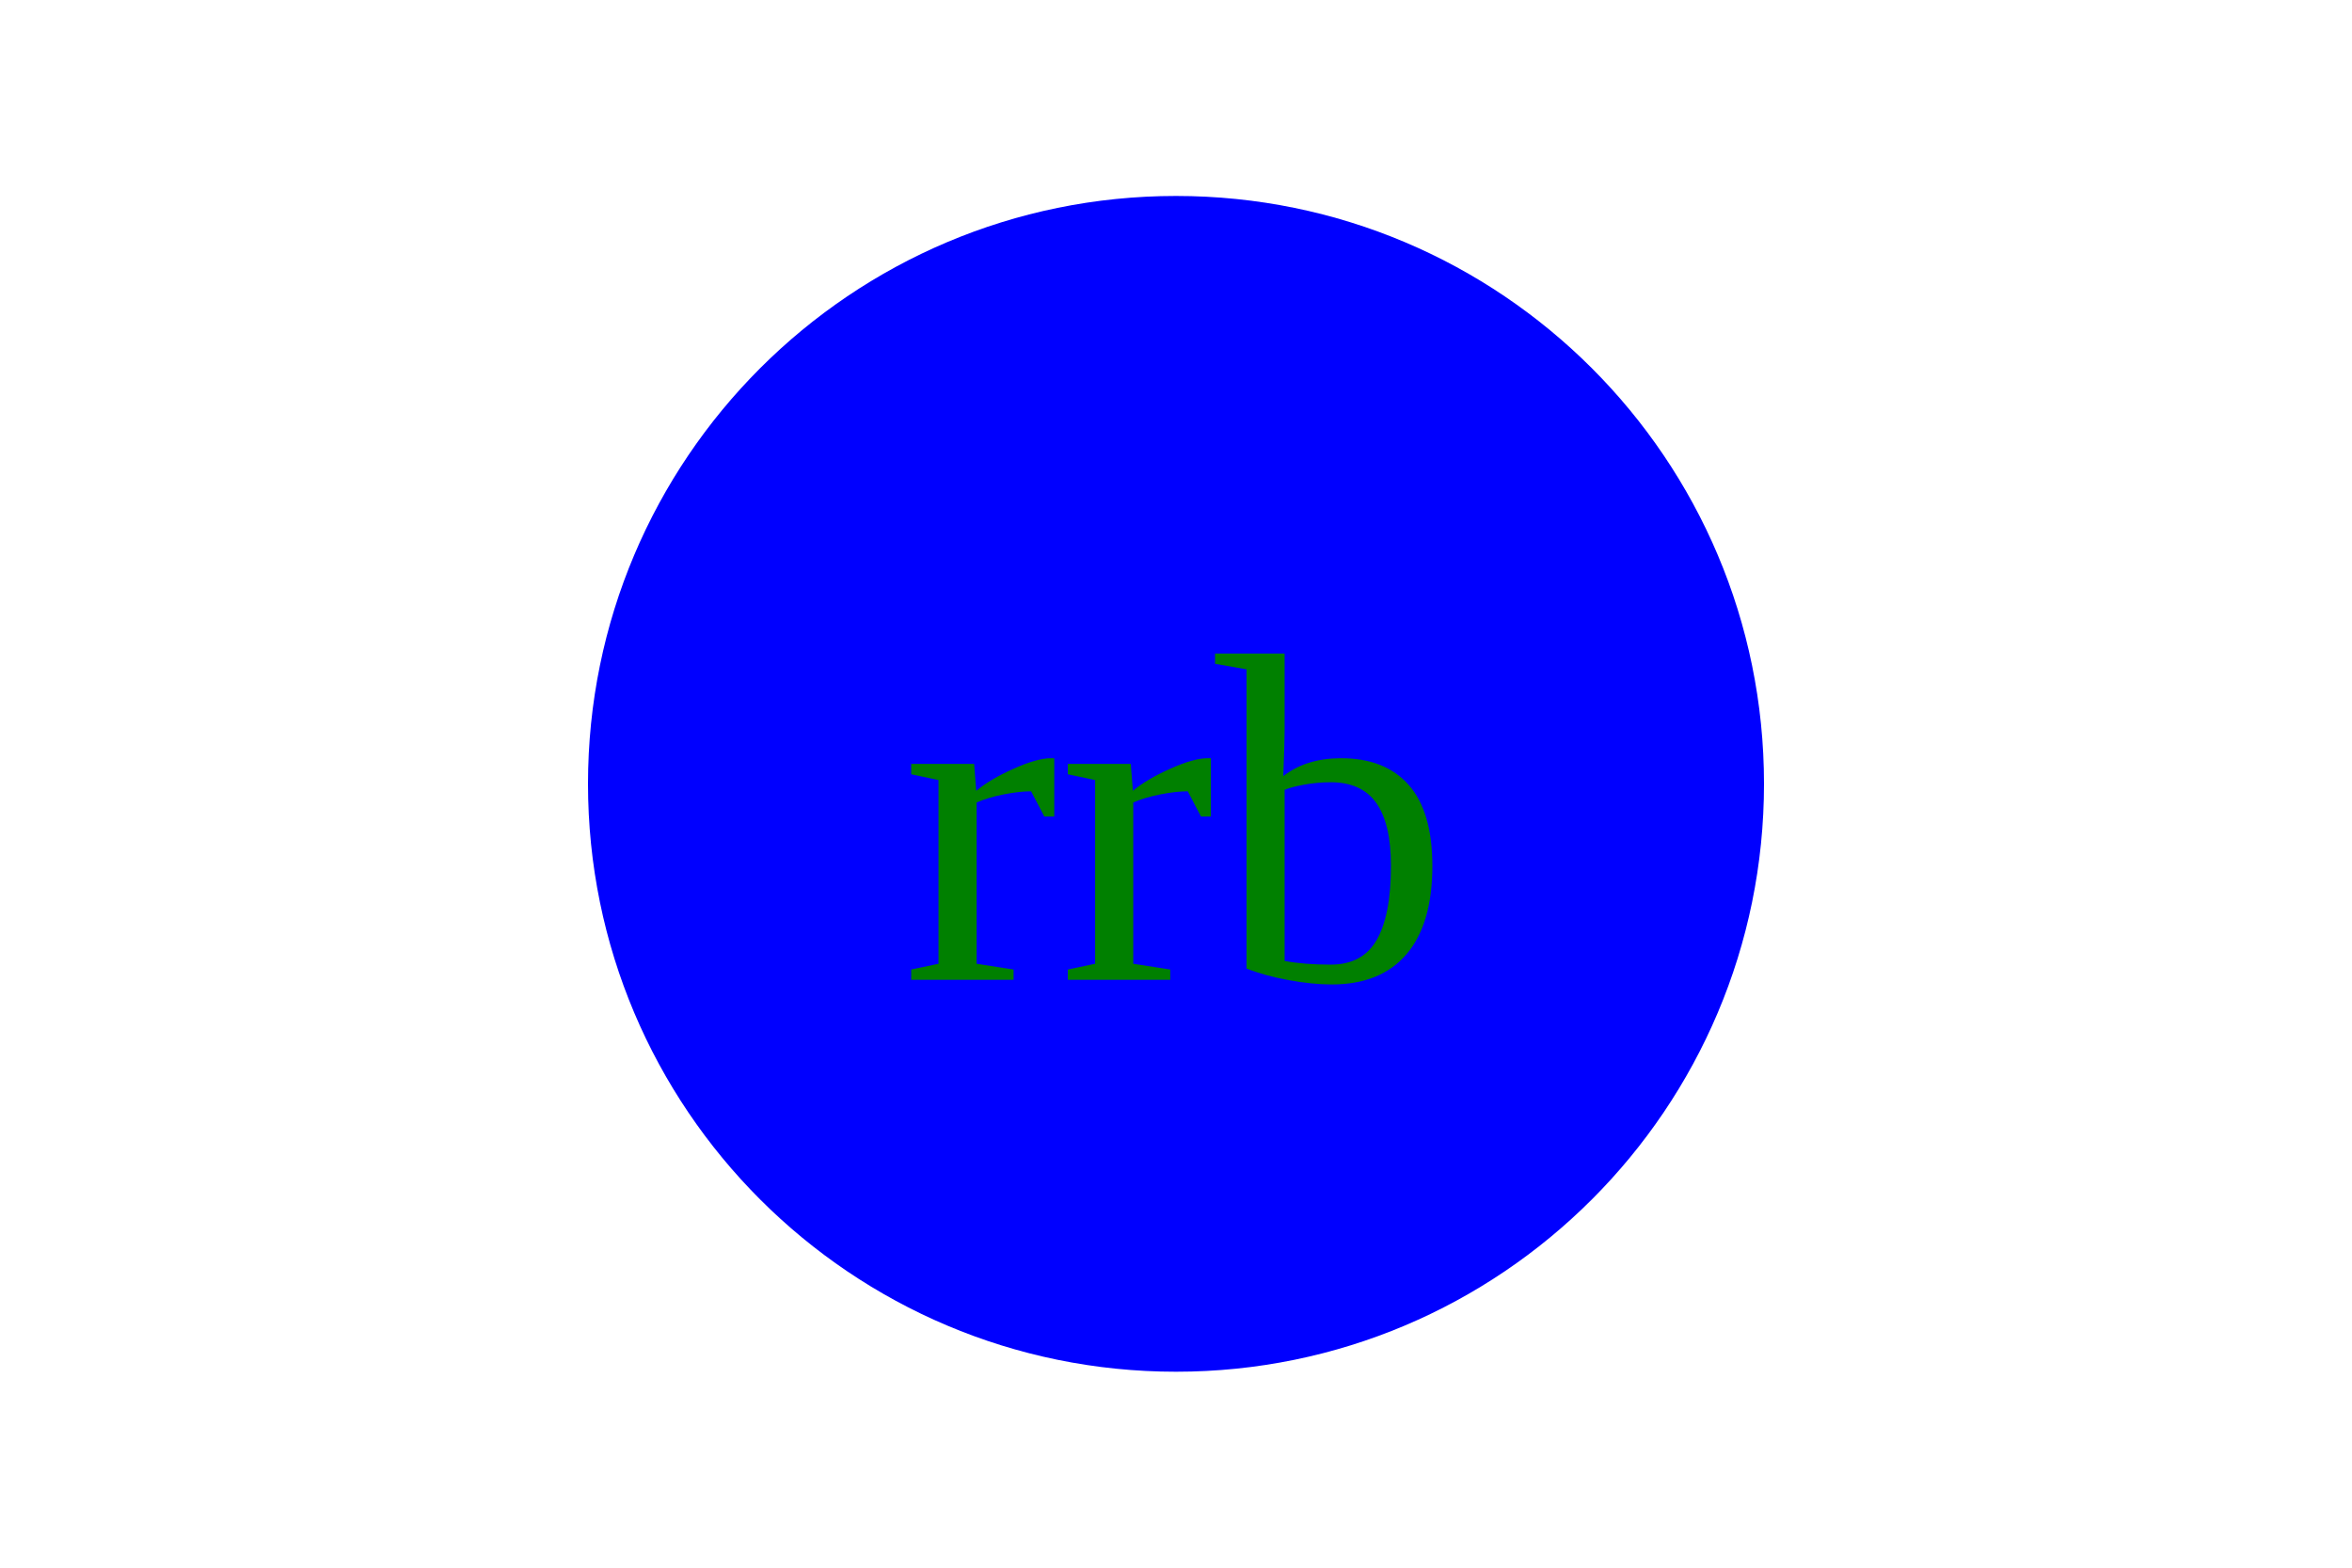
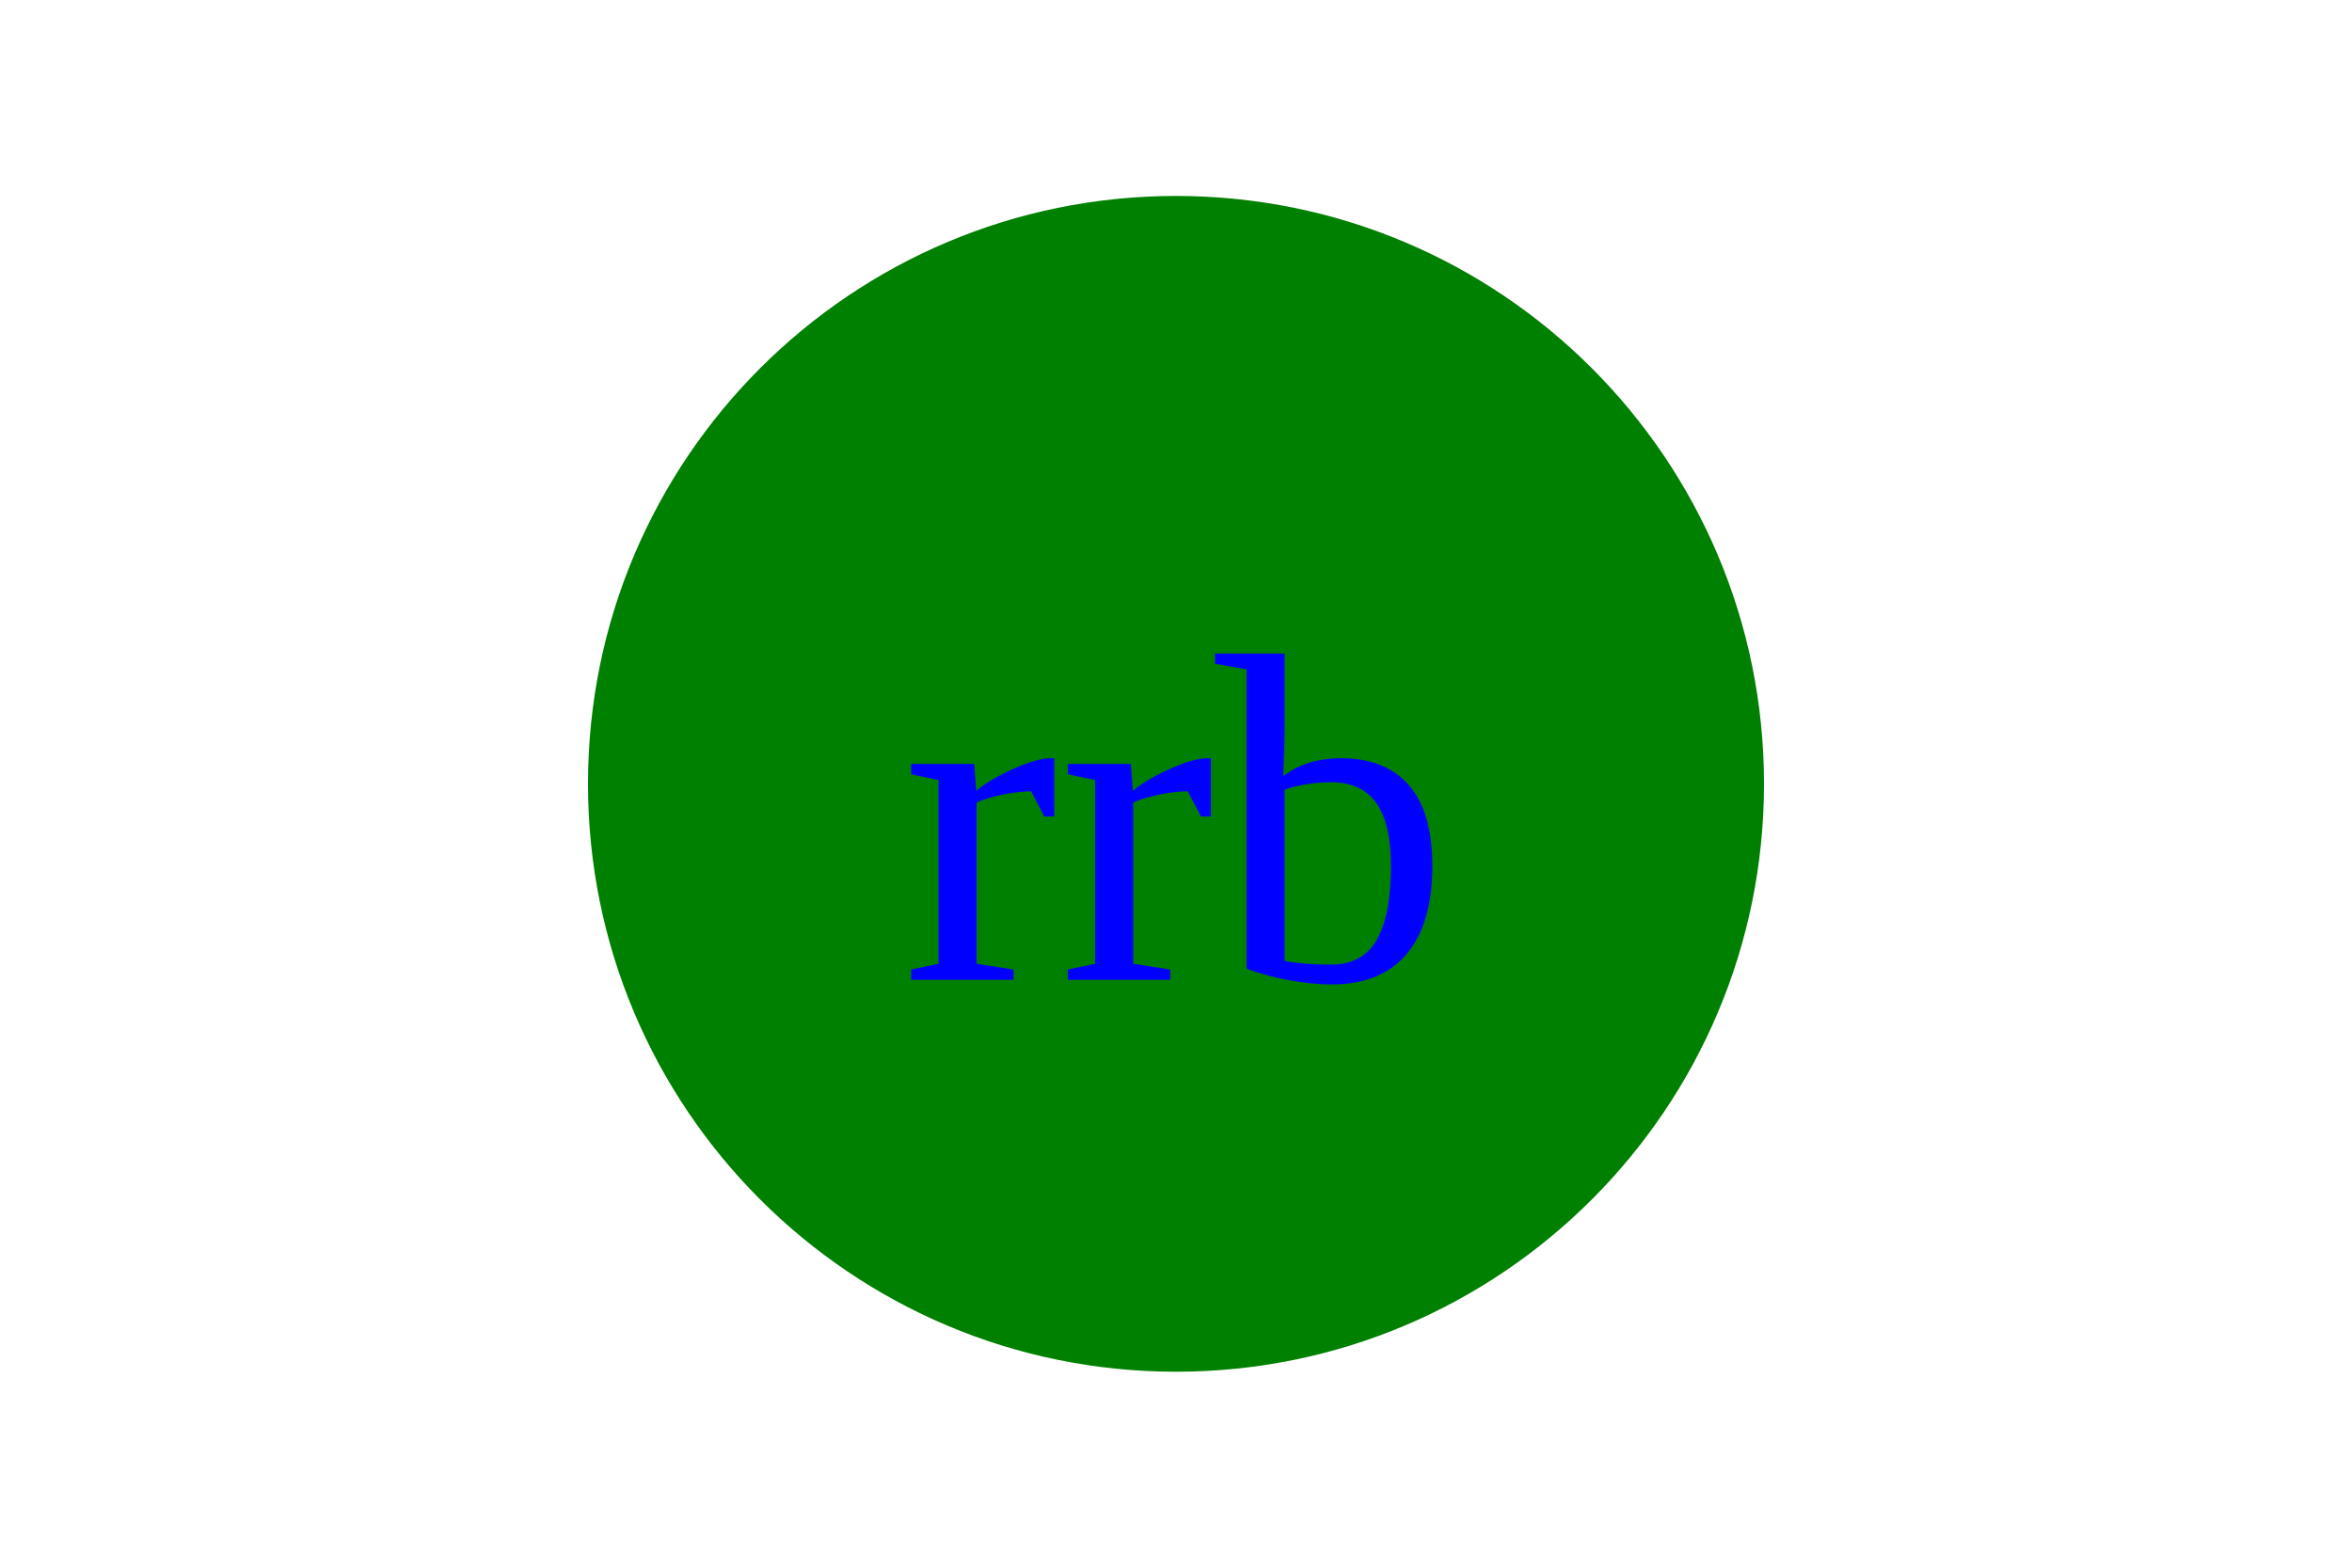
<svg xmlns="http://www.w3.org/2000/svg" version="1.1" width="300" height="200">
-   <circle cx="150" cy="100" r="75" fill="blue" />
-   <text x="150" y="125" font-size="60" text-anchor="middle" fill="green">rrb</text>
+   <circle cx="150" cy="100" r="75" fill="green" />
+   <text x="150" y="125" font-size="60" text-anchor="middle" fill="blue">rrb</text>
</svg>
